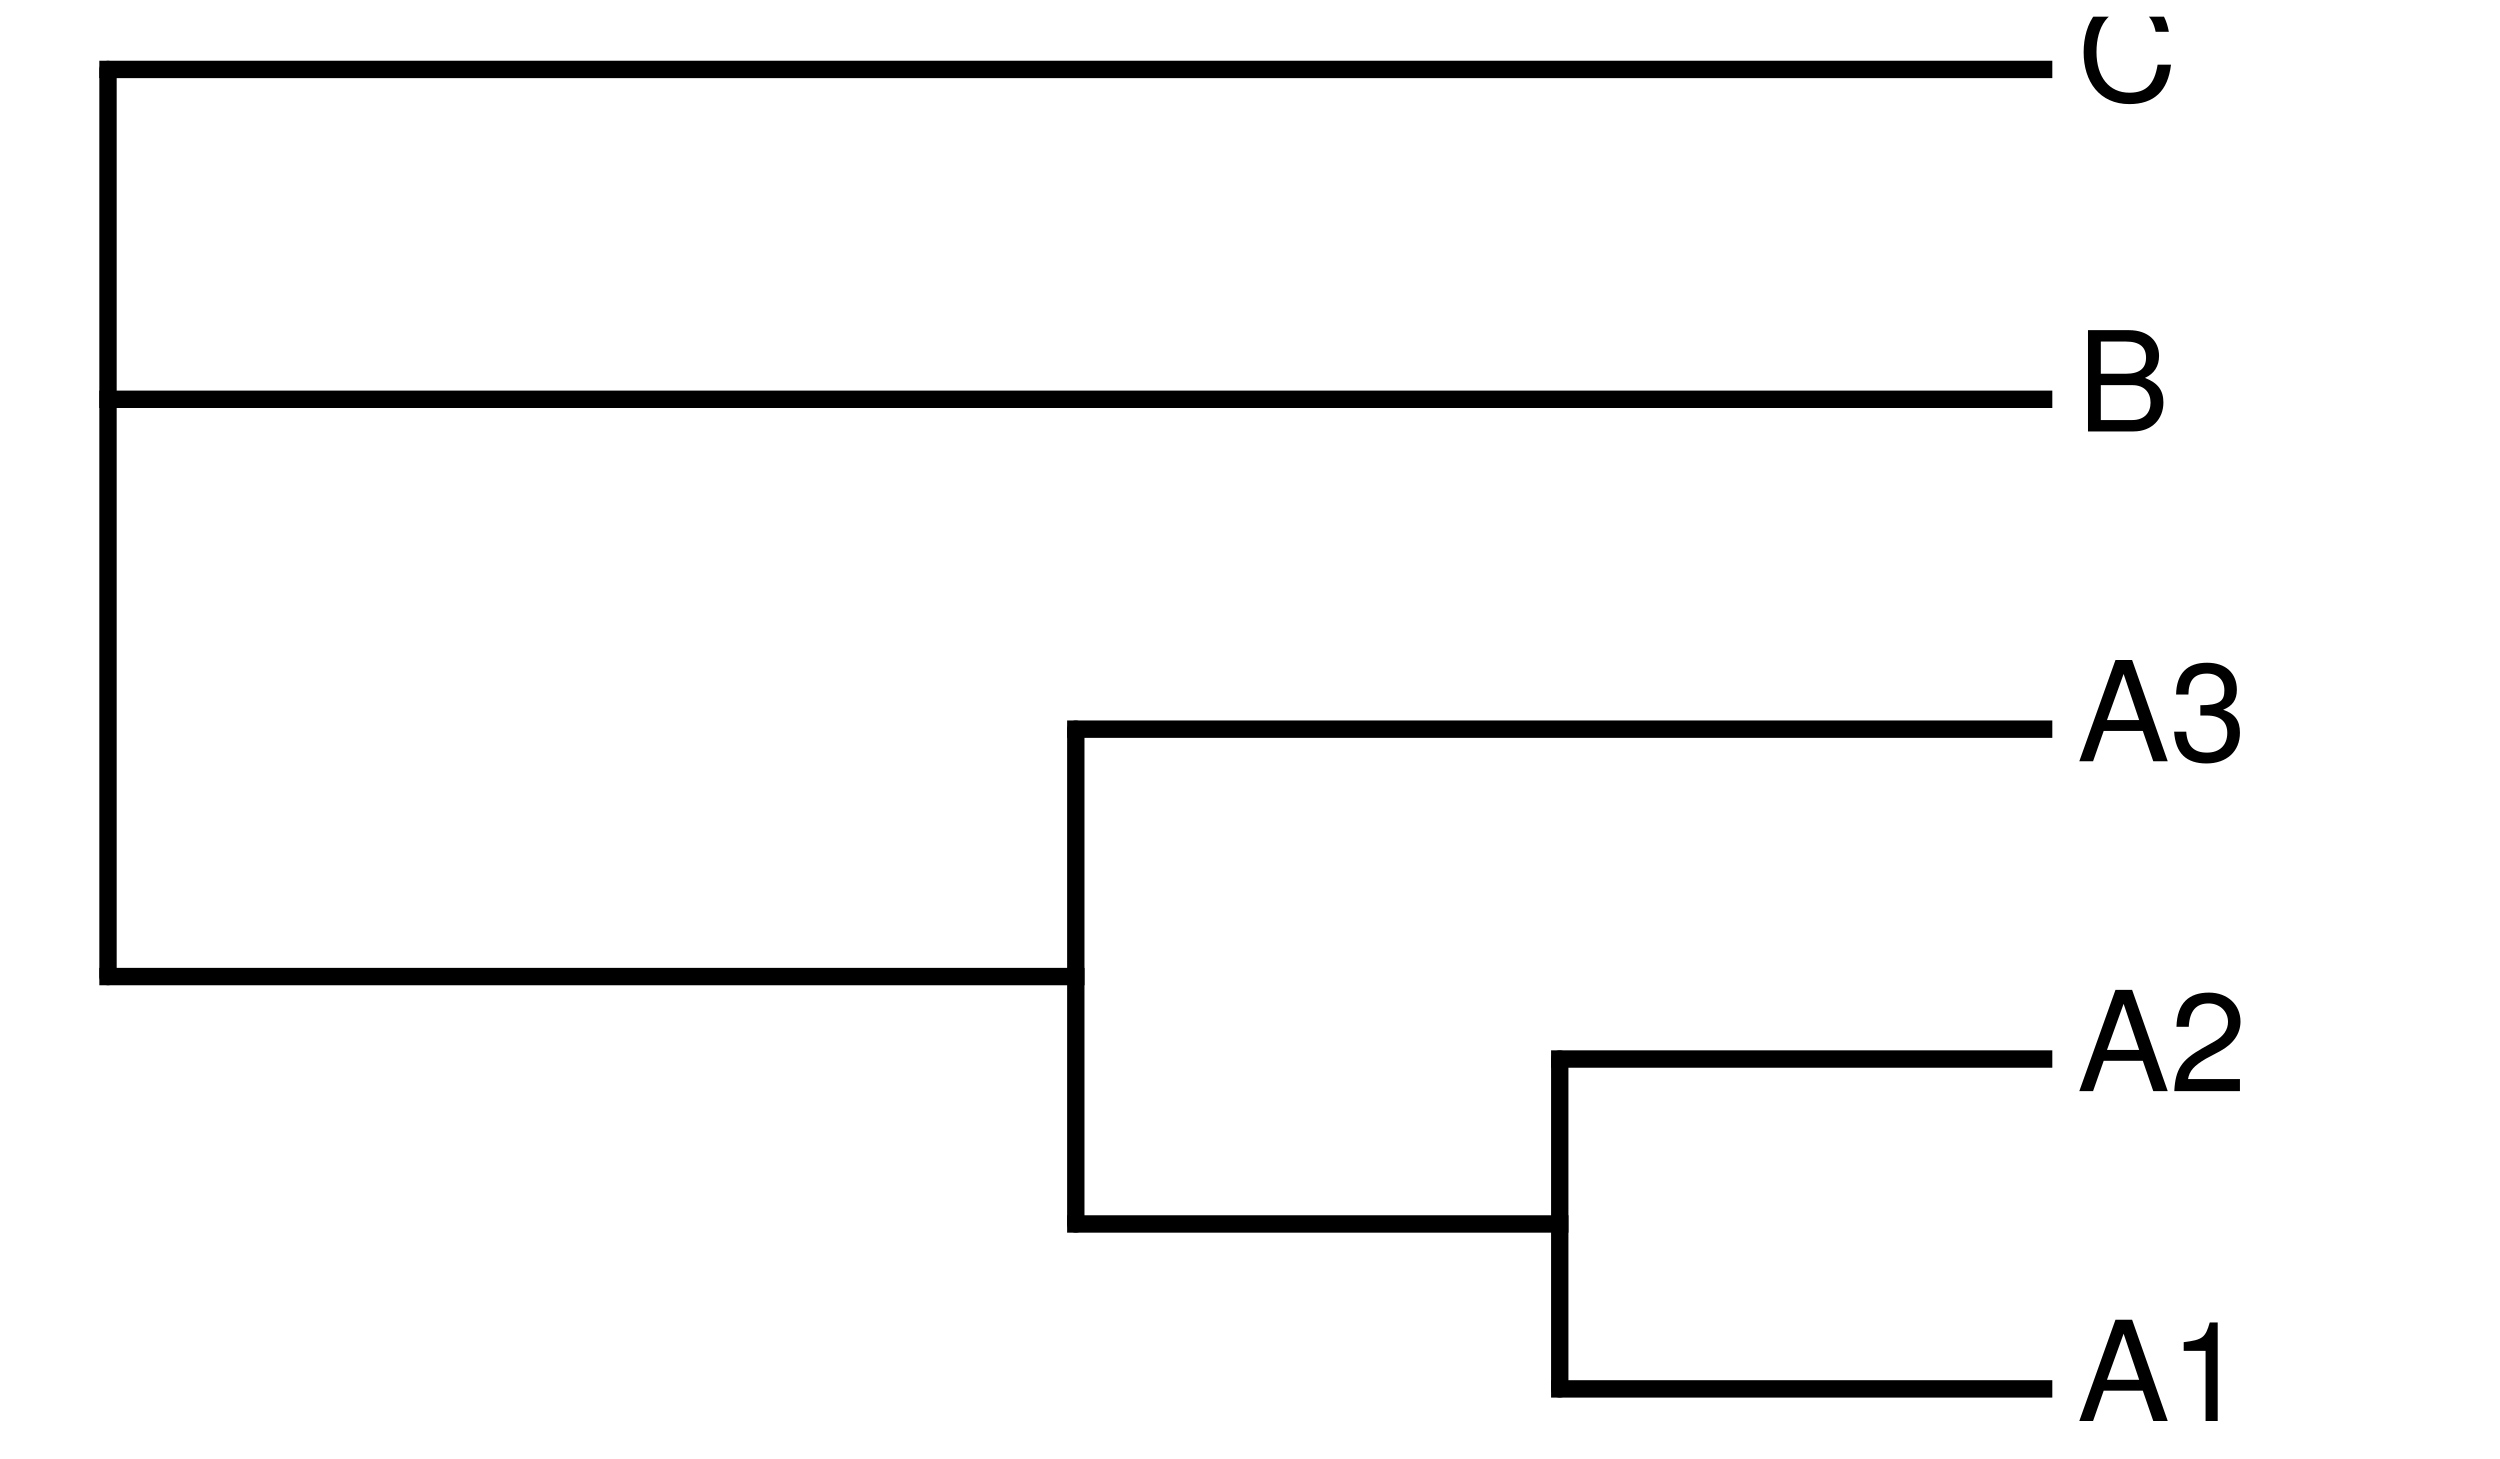
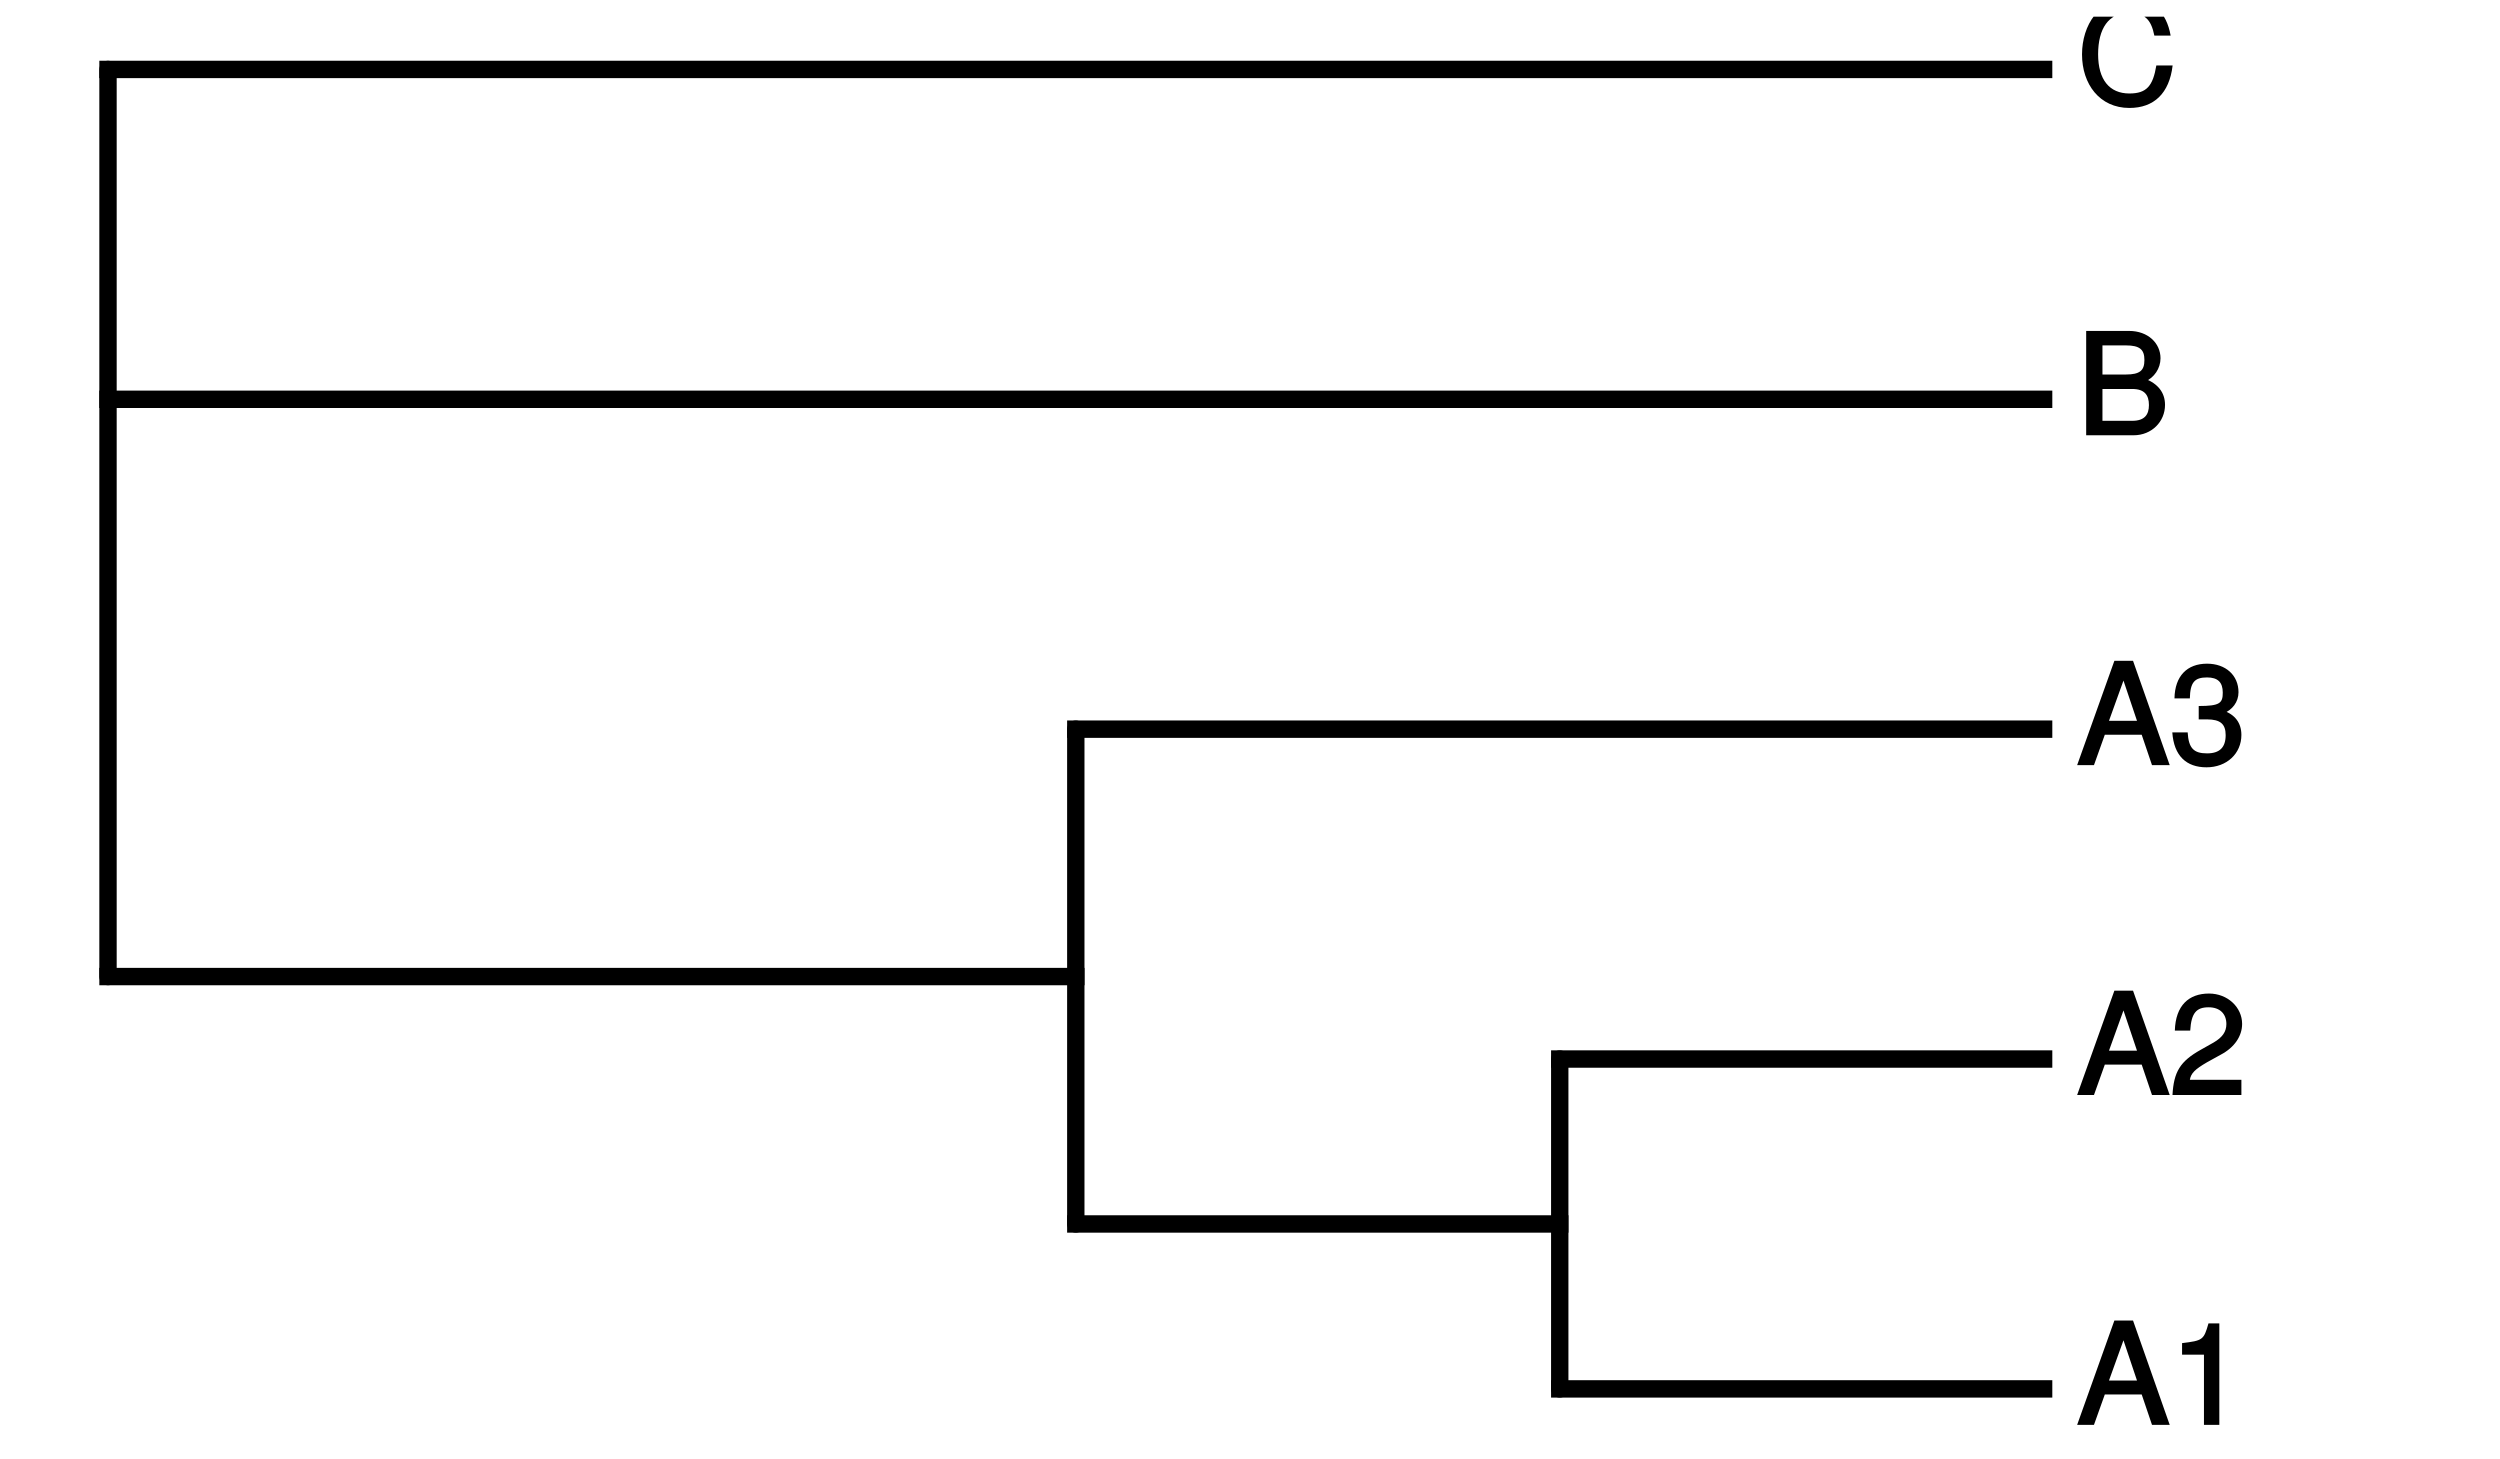
<svg xmlns="http://www.w3.org/2000/svg" xmlns:xlink="http://www.w3.org/1999/xlink" width="216pt" height="126pt" viewBox="0 0 216 126" version="1.1">
  <defs>
    <g>
      <symbol overflow="visible" id="glyph0-0">
        <path style="stroke:none;" d="" />
      </symbol>
      <symbol overflow="visible" id="glyph0-1">
-         <path style="stroke:none;" d="M 7.844 0 L 4.766 -8.75 L 3.328 -8.75 L 0.203 0 L 1.391 0 L 2.312 -2.625 L 5.688 -2.625 L 6.594 0 Z M 5.375 -3.562 L 2.594 -3.562 L 4.031 -7.547 Z M 5.375 -3.562 " />
+         <path style="stroke:none;" d="M 7.969 -0.125 L 4.844 -9.016 L 3.234 -9.016 L 0.016 0 L 1.469 0 L 2.406 -2.625 L 5.594 -2.625 L 6.484 0 L 8.016 0 Z M 5.375 -3.828 L 2.766 -3.828 L 4.156 -7.688 L 3.891 -7.688 L 5.188 -3.828 Z M 5.375 -3.828 " />
      </symbol>
      <symbol overflow="visible" id="glyph0-2">
-         <path style="stroke:none;" d="M 4.156 0 L 4.156 -8.516 L 3.469 -8.516 C 3.094 -7.203 2.859 -7.016 1.219 -6.812 L 1.219 -6.062 L 3.109 -6.062 L 3.109 0 Z M 4.156 0 " />
+         <path style="stroke:none;" d="M 4.297 -0.125 L 4.297 -8.766 L 3.359 -8.766 C 2.953 -7.328 2.859 -7.281 1.078 -7.062 L 1.078 -6.062 L 2.969 -6.062 L 2.969 0 L 4.297 0 Z M 4.297 -0.125 " />
      </symbol>
      <symbol overflow="visible" id="glyph0-3">
-         <path style="stroke:none;" d="M 6.125 -6.016 C 6.125 -7.453 5.016 -8.516 3.406 -8.516 C 1.672 -8.516 0.656 -7.625 0.594 -5.562 L 1.656 -5.562 C 1.734 -6.984 2.328 -7.578 3.375 -7.578 C 4.328 -7.578 5.047 -6.906 5.047 -5.984 C 5.047 -5.312 4.656 -4.734 3.906 -4.312 L 2.797 -3.688 C 1.016 -2.672 0.5 -1.875 0.406 0 L 6.078 0 L 6.078 -1.047 L 1.594 -1.047 C 1.703 -1.734 2.094 -2.188 3.125 -2.797 L 4.328 -3.438 C 5.516 -4.078 6.125 -4.969 6.125 -6.016 Z M 6.125 -6.016 " />
+         <path style="stroke:none;" d="M 6.266 -6.141 C 6.266 -7.578 5.016 -8.766 3.406 -8.766 C 1.672 -8.766 0.516 -7.75 0.453 -5.562 L 1.781 -5.562 C 1.875 -7.109 2.328 -7.578 3.375 -7.578 C 4.328 -7.578 4.906 -7.031 4.906 -6.125 C 4.906 -5.453 4.547 -4.969 3.797 -4.531 L 2.688 -3.906 C 0.906 -2.906 0.359 -2 0.25 0 L 6.203 0 L 6.203 -1.312 L 1.75 -1.312 C 1.844 -1.875 2.188 -2.219 3.234 -2.828 L 4.422 -3.484 C 5.609 -4.109 6.266 -5.094 6.266 -6.141 Z M 6.266 -6.141 " />
      </symbol>
      <symbol overflow="visible" id="glyph0-4">
-         <path style="stroke:none;" d="M 6.078 -2.469 C 6.078 -3.5 5.656 -4.109 4.625 -4.453 C 5.422 -4.766 5.812 -5.312 5.812 -6.172 C 5.812 -7.625 4.844 -8.516 3.234 -8.516 C 1.516 -8.516 0.594 -7.578 0.562 -5.766 L 1.625 -5.766 C 1.641 -7.016 2.156 -7.578 3.234 -7.578 C 4.172 -7.578 4.734 -7.031 4.734 -6.125 C 4.734 -5.219 4.344 -4.844 2.656 -4.844 L 2.656 -3.953 L 3.234 -3.953 C 4.391 -3.953 4.984 -3.406 4.984 -2.453 C 4.984 -1.391 4.328 -0.75 3.234 -0.75 C 2.078 -0.75 1.516 -1.328 1.438 -2.562 L 0.391 -2.562 C 0.516 -0.672 1.453 0.188 3.188 0.188 C 4.938 0.188 6.078 -0.859 6.078 -2.469 Z M 6.078 -2.469 " />
+         <path style="stroke:none;" d="M 6.203 -2.609 C 6.203 -3.641 5.656 -4.375 4.625 -4.719 L 4.625 -4.453 C 5.422 -4.766 5.953 -5.453 5.953 -6.297 C 5.953 -7.766 4.844 -8.766 3.234 -8.766 C 1.516 -8.766 0.453 -7.703 0.422 -5.766 L 1.75 -5.766 C 1.781 -7.156 2.156 -7.578 3.234 -7.578 C 4.172 -7.578 4.594 -7.156 4.594 -6.266 C 4.594 -5.359 4.344 -5.109 2.516 -5.109 L 2.516 -3.953 L 3.234 -3.953 C 4.391 -3.953 4.844 -3.547 4.844 -2.594 C 4.844 -1.531 4.328 -1.016 3.234 -1.016 C 2.078 -1.016 1.641 -1.469 1.562 -2.828 L 0.234 -2.828 C 0.375 -0.797 1.453 0.188 3.188 0.188 C 4.938 0.188 6.203 -1 6.203 -2.609 Z M 6.203 -2.609 " />
      </symbol>
      <symbol overflow="visible" id="glyph0-5">
-         <path style="stroke:none;" d="M 7.469 -2.5 C 7.469 -3.547 7 -4.188 5.875 -4.625 C 6.672 -4.984 7.094 -5.641 7.094 -6.531 C 7.094 -7.797 6.156 -8.75 4.5 -8.75 L 0.953 -8.75 L 0.953 0 L 4.891 0 C 6.469 0 7.469 -1.062 7.469 -2.5 Z M 5.969 -6.375 C 5.969 -5.484 5.453 -4.984 4.219 -4.984 L 2.062 -4.984 L 2.062 -7.766 L 4.219 -7.766 C 5.453 -7.766 5.969 -7.266 5.969 -6.375 Z M 6.359 -2.484 C 6.359 -1.641 5.844 -0.984 4.781 -0.984 L 2.062 -0.984 L 2.062 -4 L 4.781 -4 C 5.844 -4 6.359 -3.344 6.359 -2.484 Z M 6.359 -2.484 " />
+         <path style="stroke:none;" d="M 7.609 -2.625 C 7.609 -3.688 7 -4.453 5.875 -4.891 L 5.875 -4.625 C 6.672 -4.984 7.219 -5.766 7.219 -6.656 C 7.219 -7.938 6.156 -9.016 4.5 -9.016 L 0.797 -9.016 L 0.797 0 L 4.891 0 C 6.469 0 7.609 -1.188 7.609 -2.625 Z M 5.828 -6.5 C 5.828 -5.609 5.453 -5.25 4.219 -5.25 L 2.203 -5.25 L 2.203 -7.766 L 4.219 -7.766 C 5.453 -7.766 5.828 -7.391 5.828 -6.5 Z M 6.219 -2.609 C 6.219 -1.781 5.844 -1.25 4.781 -1.25 L 2.203 -1.25 L 2.203 -4 L 4.781 -4 C 5.844 -4 6.219 -3.469 6.219 -2.609 Z M 6.219 -2.609 " />
      </symbol>
      <symbol overflow="visible" id="glyph0-6">
-         <path style="stroke:none;" d="M 8.125 -3.188 L 6.969 -3.188 C 6.703 -1.531 6.016 -0.766 4.531 -0.766 C 2.797 -0.766 1.688 -2.094 1.688 -4.281 C 1.688 -6.531 2.75 -7.984 4.438 -7.984 C 5.812 -7.984 6.531 -7.375 6.797 -6.031 L 7.938 -6.031 C 7.594 -7.953 6.484 -8.969 4.578 -8.969 C 1.922 -8.969 0.578 -6.828 0.578 -4.266 C 0.578 -1.719 1.953 0.219 4.531 0.219 C 6.656 0.219 7.859 -0.906 8.125 -3.188 Z M 8.125 -3.188 " />
+         <path style="stroke:none;" d="M 8.125 -3.453 L 6.859 -3.453 C 6.562 -1.672 6.016 -1.031 4.531 -1.031 C 2.797 -1.031 1.828 -2.234 1.828 -4.422 C 1.828 -6.656 2.75 -7.984 4.438 -7.984 C 5.812 -7.984 6.391 -7.5 6.688 -6.031 L 8.094 -6.031 C 7.734 -8.094 6.484 -9.234 4.578 -9.234 C 1.922 -9.234 0.438 -6.953 0.438 -4.406 C 0.438 -1.844 1.953 0.219 4.531 0.219 C 6.656 0.219 7.984 -1.047 8.266 -3.453 Z M 8.125 -3.453 " />
      </symbol>
    </g>
    <clipPath id="clip1">
-       <path d="M 180 1.441 L 188 1.441 L 188 9 L 180 9 Z M 180 1.441 " />
+       <path d="M 179 1.441 L 188 1.441 L 188 10 L 179 10 Z M 179 1.441 " />
    </clipPath>
  </defs>
  <g id="surface1">
    <rect x="0" y="0" width="216" height="126" style="fill:rgb(100%,100%,100%);fill-opacity:1;stroke:none;" />
    <path style="fill:none;stroke-width:1.5;stroke-linecap:round;stroke-linejoin:round;stroke:rgb(0%,0%,0%);stroke-opacity:1;stroke-miterlimit:10;" d="M 134.762 120 L 134.762 91.5 " />
    <path style="fill:none;stroke-width:1.5;stroke-linecap:round;stroke-linejoin:round;stroke:rgb(0%,0%,0%);stroke-opacity:1;stroke-miterlimit:10;" d="M 92.949 105.75 L 92.949 63 " />
    <path style="fill:none;stroke-width:1.5;stroke-linecap:round;stroke-linejoin:round;stroke:rgb(0%,0%,0%);stroke-opacity:1;stroke-miterlimit:10;" d="M 9.332 84.375 L 9.332 6 " />
    <path style="fill:none;stroke-width:1.5;stroke-linecap:square;stroke-linejoin:round;stroke:rgb(0%,0%,0%);stroke-opacity:1;stroke-miterlimit:10;" d="M 9.332 84.375 L 92.949 84.375 " />
    <path style="fill:none;stroke-width:1.5;stroke-linecap:square;stroke-linejoin:round;stroke:rgb(0%,0%,0%);stroke-opacity:1;stroke-miterlimit:10;" d="M 92.949 105.75 L 134.762 105.75 " />
    <path style="fill:none;stroke-width:1.5;stroke-linecap:square;stroke-linejoin:round;stroke:rgb(0%,0%,0%);stroke-opacity:1;stroke-miterlimit:10;" d="M 134.762 120 L 176.57 120 " />
    <path style="fill:none;stroke-width:1.5;stroke-linecap:square;stroke-linejoin:round;stroke:rgb(0%,0%,0%);stroke-opacity:1;stroke-miterlimit:10;" d="M 134.762 91.5 L 176.57 91.5 " />
    <path style="fill:none;stroke-width:1.5;stroke-linecap:square;stroke-linejoin:round;stroke:rgb(0%,0%,0%);stroke-opacity:1;stroke-miterlimit:10;" d="M 92.949 63 L 176.57 63 " />
    <path style="fill:none;stroke-width:1.5;stroke-linecap:square;stroke-linejoin:round;stroke:rgb(0%,0%,0%);stroke-opacity:1;stroke-miterlimit:10;" d="M 9.332 34.5 L 176.57 34.5 " />
    <path style="fill:none;stroke-width:1.5;stroke-linecap:square;stroke-linejoin:round;stroke:rgb(0%,0%,0%);stroke-opacity:1;stroke-miterlimit:10;" d="M 9.332 6 L 176.57 6 " />
    <g style="fill:rgb(0%,0%,0%);fill-opacity:1;">
-       <use xlink:href="#glyph0-1" x="179.449" y="122.776" />
-       <use xlink:href="#glyph0-2" x="187.453" y="122.776" />
+       <use xlink:href="#glyph0-1" x="179.449" y="123.108" />
+       <use xlink:href="#glyph0-2" x="187.453" y="123.108" />
    </g>
    <g style="fill:rgb(0%,0%,0%);fill-opacity:1;">
-       <use xlink:href="#glyph0-1" x="179.449" y="94.276" />
-       <use xlink:href="#glyph0-3" x="187.453" y="94.276" />
+       <use xlink:href="#glyph0-1" x="179.449" y="94.608" />
+       <use xlink:href="#glyph0-3" x="187.453" y="94.608" />
    </g>
    <g style="fill:rgb(0%,0%,0%);fill-opacity:1;">
-       <use xlink:href="#glyph0-1" x="179.449" y="65.776" />
-       <use xlink:href="#glyph0-4" x="187.453" y="65.776" />
+       <use xlink:href="#glyph0-1" x="179.449" y="66.108" />
+       <use xlink:href="#glyph0-4" x="187.453" y="66.108" />
    </g>
    <g style="fill:rgb(0%,0%,0%);fill-opacity:1;">
-       <use xlink:href="#glyph0-5" x="179.449" y="37.276" />
+       <use xlink:href="#glyph0-5" x="179.449" y="37.608" />
    </g>
    <g clip-path="url(#clip1)" clip-rule="nonzero">
      <g style="fill:rgb(0%,0%,0%);fill-opacity:1;">
-         <use xlink:href="#glyph0-6" x="179.449" y="8.776" />
+         <use xlink:href="#glyph0-6" x="179.449" y="9.108" />
      </g>
    </g>
  </g>
</svg>
